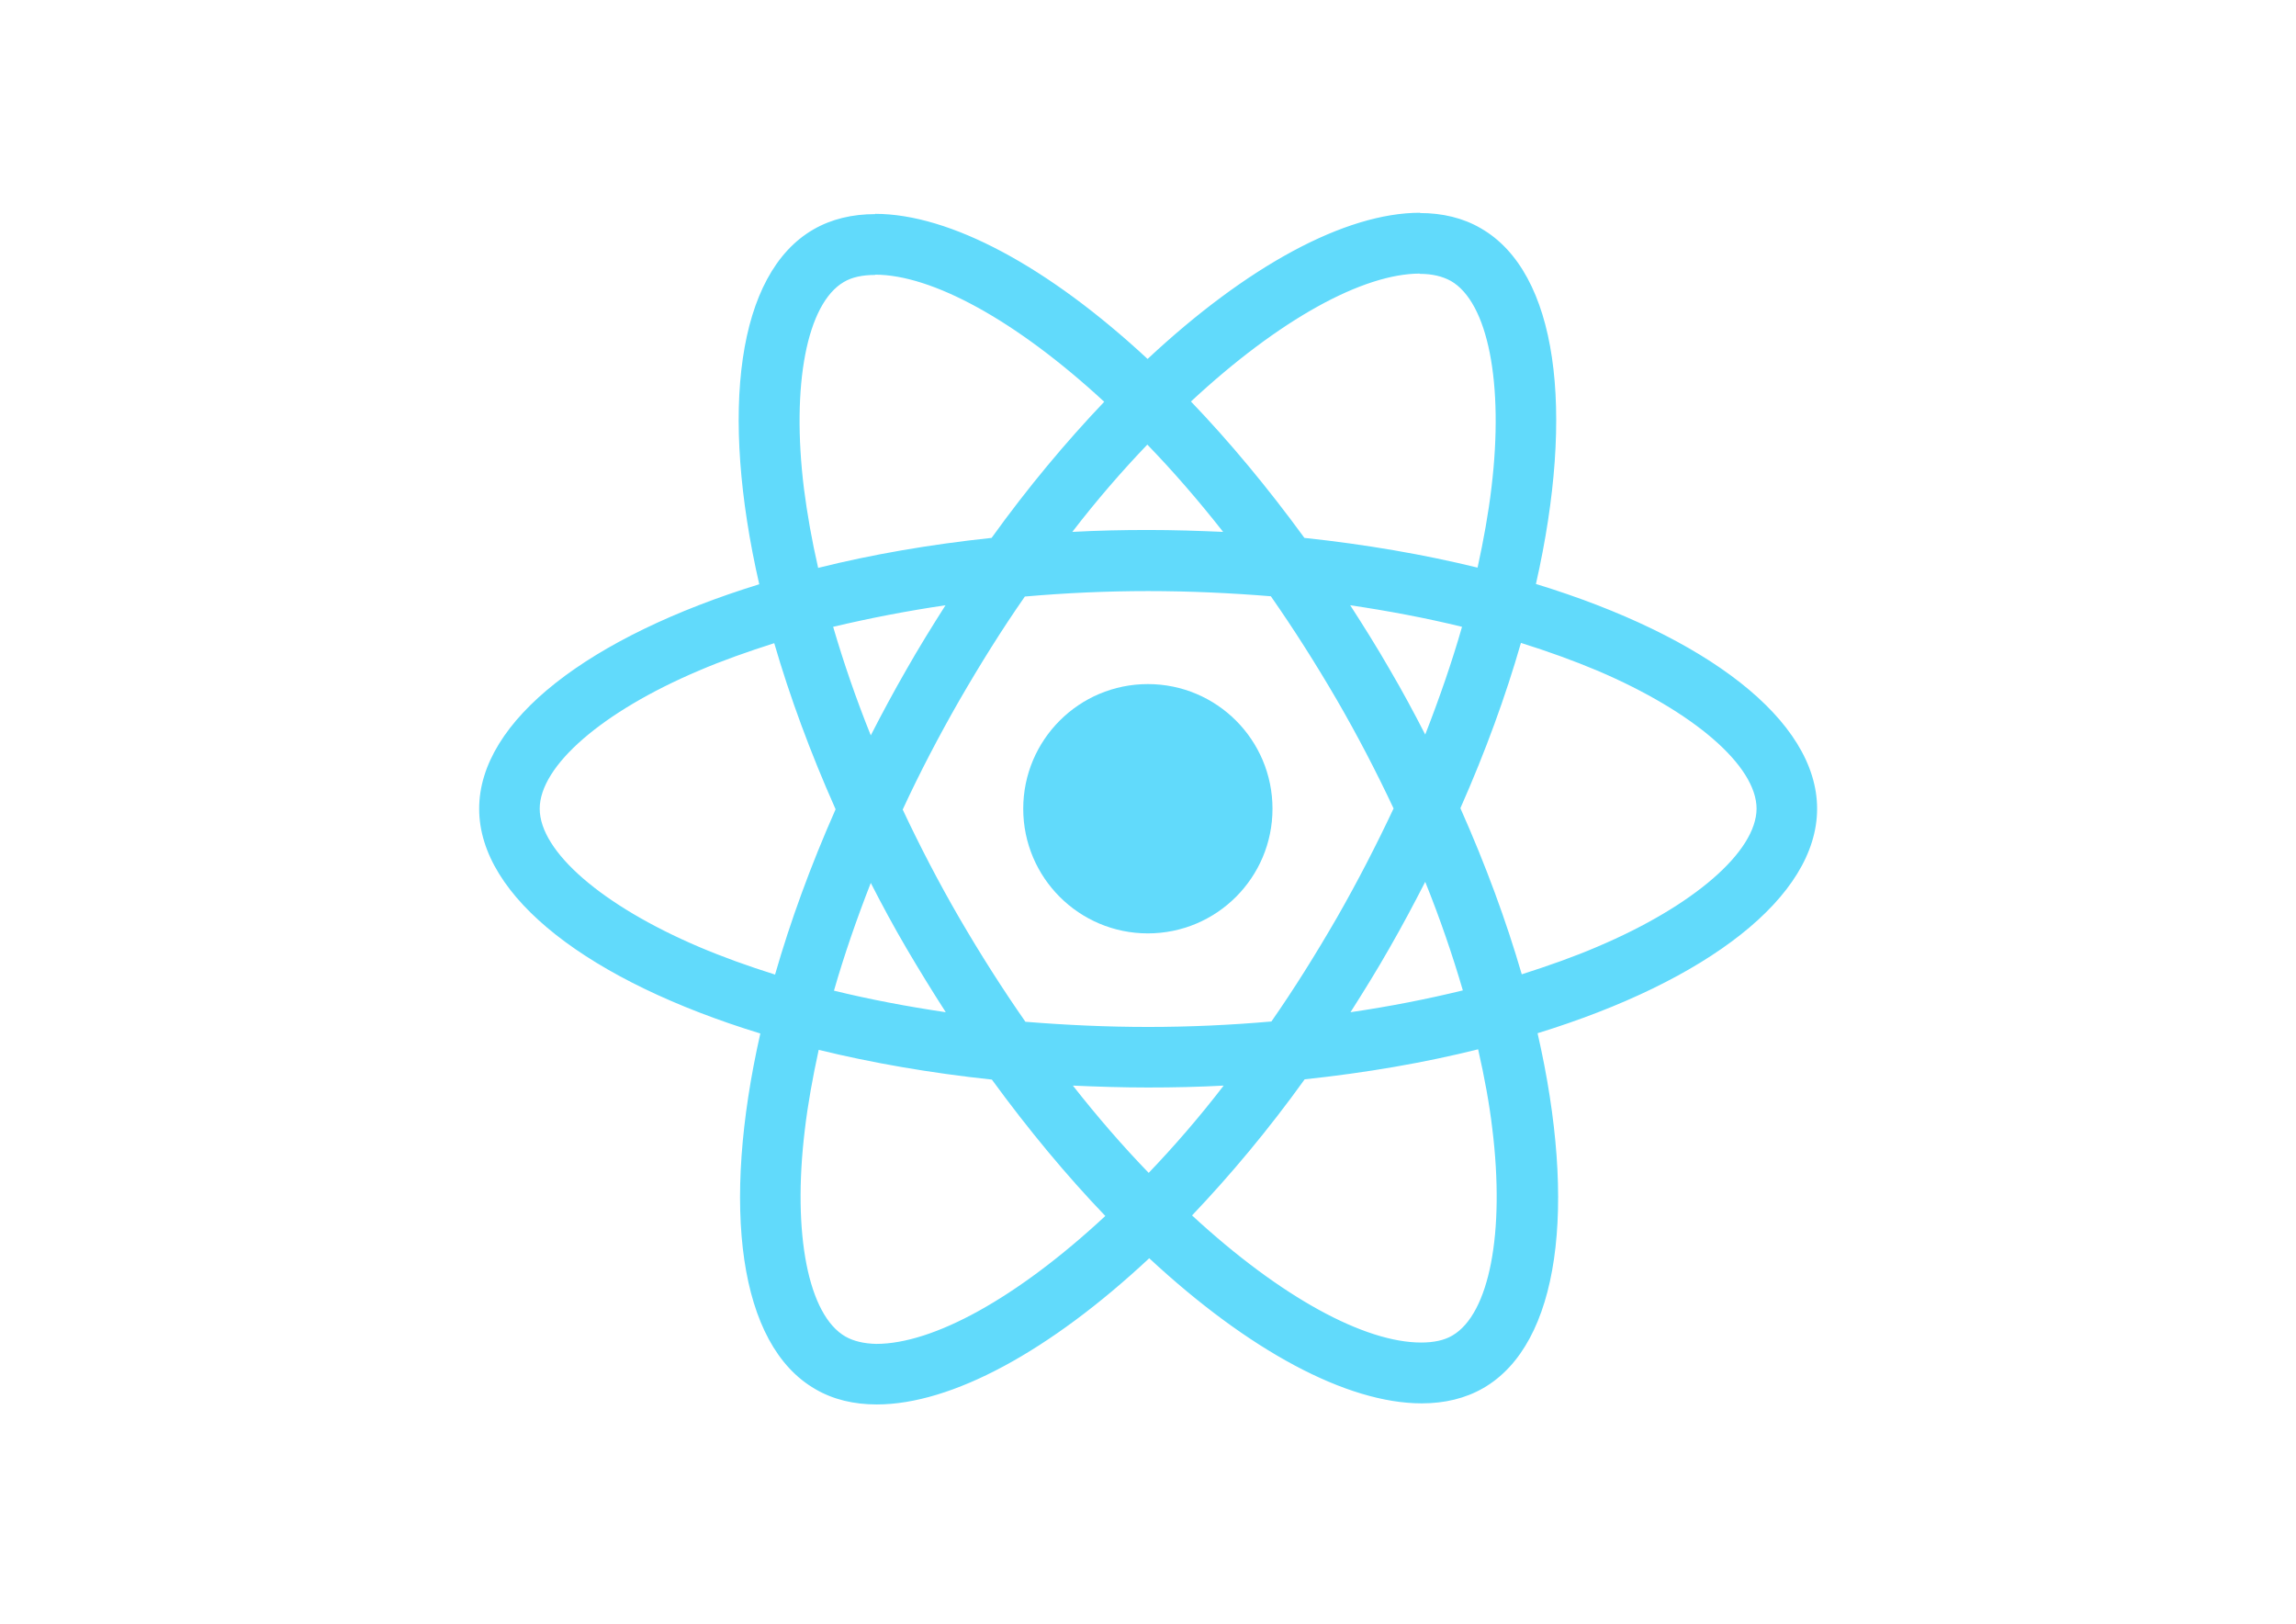
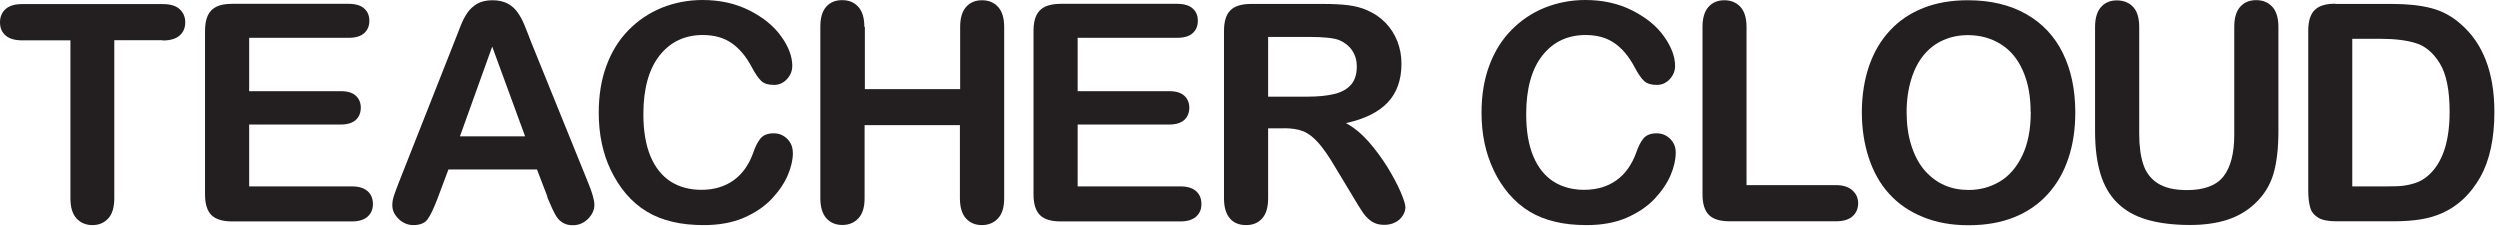
- <svg xmlns="http://www.w3.org/2000/svg" viewBox="0 0 841.9 595.3">
-   <g fill="#61DAFB">
-     <path d="M666.3 296.5c0-32.5-40.7-63.3-103.1-82.4 14.4-63.6 8-114.2-20.2-130.4-6.5-3.8-14.1-5.6-22.4-5.6v22.3c4.6 0 8.3.9 11.4 2.6 13.6 7.8 19.5 37.5 14.9 75.7-1.1 9.4-2.9 19.3-5.1 29.4-19.6-4.8-41-8.5-63.5-10.9-13.5-18.5-27.5-35.3-41.6-50 32.6-30.3 63.2-46.9 84-46.9V78c-27.5 0-63.5 19.6-99.9 53.6-36.4-33.8-72.4-53.2-99.9-53.2v22.3c20.7 0 51.4 16.5 84 46.6-14 14.7-28 31.4-41.3 49.9-22.6 2.4-44 6.1-63.6 11-2.3-10-4-19.7-5.2-29-4.7-38.2 1.1-67.9 14.6-75.8 3-1.8 6.9-2.6 11.5-2.6V78.5c-8.4 0-16 1.8-22.6 5.6-28.1 16.2-34.4 66.7-19.9 130.1-62.2 19.2-102.7 49.9-102.7 82.3 0 32.5 40.7 63.3 103.1 82.4-14.4 63.6-8 114.2 20.2 130.4 6.5 3.8 14.1 5.6 22.5 5.6 27.5 0 63.5-19.6 99.9-53.6 36.4 33.8 72.4 53.2 99.9 53.2 8.4 0 16-1.8 22.6-5.6 28.1-16.2 34.4-66.7 19.9-130.1 62-19.1 102.5-49.9 102.5-82.3zm-130.2-66.7c-3.7 12.9-8.3 26.2-13.5 39.5-4.1-8-8.4-16-13.1-24-4.6-8-9.5-15.8-14.4-23.4 14.2 2.1 27.9 4.7 41 7.9zm-45.8 106.5c-7.8 13.5-15.8 26.3-24.1 38.2-14.9 1.3-30 2-45.2 2-15.1 0-30.2-.7-45-1.9-8.3-11.9-16.4-24.6-24.2-38-7.6-13.1-14.5-26.4-20.8-39.8 6.2-13.4 13.2-26.8 20.7-39.9 7.8-13.5 15.8-26.3 24.1-38.2 14.9-1.3 30-2 45.2-2 15.1 0 30.2.7 45 1.9 8.3 11.9 16.4 24.6 24.2 38 7.6 13.1 14.5 26.4 20.8 39.8-6.3 13.4-13.2 26.8-20.7 39.9zm32.3-13c5.4 13.4 10 26.8 13.8 39.8-13.1 3.2-26.9 5.9-41.2 8 4.9-7.7 9.8-15.6 14.4-23.7 4.6-8 8.9-16.1 13-24.1zM421.2 430c-9.3-9.6-18.6-20.3-27.8-32 9 .4 18.2.7 27.5.7 9.4 0 18.7-.2 27.8-.7-9 11.7-18.3 22.4-27.5 32zm-74.4-58.9c-14.2-2.1-27.9-4.7-41-7.9 3.7-12.9 8.3-26.2 13.5-39.5 4.1 8 8.4 16 13.1 24 4.7 8 9.5 15.8 14.4 23.4zM420.7 163c9.3 9.6 18.6 20.3 27.8 32-9-.4-18.2-.7-27.5-.7-9.4 0-18.7.2-27.8.7 9-11.7 18.3-22.4 27.5-32zm-74 58.9c-4.9 7.7-9.8 15.6-14.4 23.7-4.6 8-8.9 16-13 24-5.4-13.4-10-26.8-13.8-39.8 13.1-3.1 26.9-5.8 41.2-7.9zm-90.5 125.2c-35.4-15.1-58.3-34.9-58.3-50.6 0-15.7 22.9-35.6 58.3-50.6 8.6-3.7 18-7 27.7-10.1 5.7 19.6 13.2 40 22.5 60.9-9.2 20.8-16.6 41.1-22.2 60.6-9.9-3.1-19.3-6.5-28-10.2zM310 490c-13.6-7.8-19.5-37.5-14.9-75.7 1.1-9.4 2.9-19.3 5.1-29.4 19.6 4.8 41 8.5 63.5 10.9 13.5 18.5 27.5 35.3 41.6 50-32.6 30.3-63.2 46.9-84 46.9-4.5-.1-8.3-1-11.3-2.7zm237.2-76.2c4.7 38.2-1.1 67.9-14.6 75.8-3 1.8-6.9 2.6-11.5 2.6-20.7 0-51.4-16.5-84-46.6 14-14.7 28-31.4 41.3-49.9 22.6-2.4 44-6.1 63.6-11 2.3 10.1 4.1 19.8 5.2 29.1zm38.5-66.7c-8.6 3.7-18 7-27.7 10.1-5.7-19.6-13.2-40-22.5-60.9 9.2-20.8 16.6-41.1 22.2-60.6 9.9 3.1 19.3 6.5 28.1 10.2 35.4 15.1 58.3 34.9 58.3 50.6-.1 15.7-23 35.6-58.4 50.6zM320.8 78.4z" />
-     <circle cx="420.9" cy="296.5" r="45.7" />
-     <path d="M520.5 78.1z" />
-   </g>
+ <svg xmlns="http://www.w3.org/2000/svg" width="111" height="10" viewBox="0 0 111 10" fill="none">
+   <path d="M7.211 1.786H5.075V8.802C5.075 9.203 4.985 9.508 4.804 9.7C4.622 9.898 4.39 9.994 4.107 9.994C3.824 9.994 3.58 9.898 3.399 9.7C3.217 9.503 3.127 9.203 3.127 8.807V1.792H0.991C0.657 1.792 0.408 1.718 0.244 1.572C0.079 1.425 0 1.232 0 0.989C0 0.746 0.085 0.543 0.255 0.396C0.425 0.249 0.668 0.181 0.991 0.181H7.222C7.562 0.181 7.811 0.254 7.976 0.407C8.14 0.554 8.225 0.752 8.225 0.995C8.225 1.238 8.14 1.43 7.976 1.577C7.811 1.724 7.556 1.798 7.222 1.798L7.211 1.786Z" fill="#231F20" />
+   <path d="M15.476 1.679H11.063V4.048H15.13C15.43 4.048 15.651 4.115 15.799 4.251C15.946 4.387 16.019 4.562 16.019 4.782C16.019 5.003 15.946 5.184 15.804 5.319C15.657 5.455 15.436 5.529 15.13 5.529H11.063V8.276H15.629C15.934 8.276 16.167 8.349 16.325 8.491C16.484 8.632 16.558 8.824 16.558 9.062C16.558 9.299 16.478 9.474 16.325 9.616C16.167 9.757 15.934 9.831 15.629 9.831H10.304C9.879 9.831 9.573 9.734 9.386 9.548C9.199 9.361 9.103 9.056 9.103 8.632V1.374C9.103 1.091 9.143 0.865 9.228 0.684C9.313 0.503 9.443 0.379 9.618 0.294C9.794 0.209 10.026 0.17 10.304 0.17H15.476C15.787 0.17 16.019 0.238 16.172 0.379C16.325 0.515 16.399 0.695 16.399 0.922C16.399 1.148 16.325 1.334 16.172 1.47C16.019 1.611 15.787 1.679 15.476 1.679Z" fill="#231F20" />
+   <path d="M24.306 8.734L23.842 7.524H19.911L19.446 8.762C19.265 9.242 19.112 9.57 18.982 9.74C18.857 9.909 18.648 9.994 18.353 9.994C18.11 9.994 17.889 9.904 17.702 9.723C17.515 9.542 17.418 9.339 17.418 9.112C17.418 8.982 17.441 8.847 17.486 8.705C17.532 8.564 17.605 8.372 17.702 8.117L20.177 1.848C20.245 1.668 20.33 1.453 20.432 1.198C20.528 0.944 20.636 0.735 20.749 0.571C20.862 0.407 21.01 0.271 21.191 0.164C21.372 0.062 21.599 0.011 21.865 0.011C22.131 0.011 22.363 0.062 22.55 0.164C22.737 0.266 22.879 0.401 22.992 0.565C23.106 0.729 23.202 0.904 23.276 1.091C23.355 1.277 23.451 1.526 23.57 1.837L26.096 8.067C26.295 8.541 26.391 8.886 26.391 9.101C26.391 9.316 26.295 9.531 26.108 9.717C25.921 9.904 25.694 10 25.434 10C25.281 10 25.145 9.972 25.037 9.915C24.93 9.859 24.833 9.785 24.76 9.689C24.686 9.593 24.607 9.452 24.516 9.254C24.425 9.056 24.358 8.886 24.295 8.739L24.306 8.734ZM20.426 6.054H23.315L21.854 2.069L20.421 6.054H20.426Z" fill="#231F20" />
+   <path d="M35.205 6.778C35.205 7.083 35.131 7.417 34.978 7.778C34.825 8.135 34.588 8.485 34.265 8.83C33.936 9.175 33.523 9.452 33.019 9.672C32.514 9.887 31.925 9.994 31.251 9.994C30.741 9.994 30.277 9.949 29.858 9.847C29.439 9.751 29.059 9.599 28.719 9.395C28.379 9.192 28.062 8.92 27.779 8.587C27.524 8.282 27.309 7.942 27.127 7.569C26.946 7.196 26.81 6.795 26.72 6.365C26.629 5.941 26.584 5.489 26.584 5.008C26.584 4.228 26.697 3.533 26.924 2.923C27.15 2.306 27.473 1.781 27.898 1.345C28.323 0.91 28.816 0.577 29.382 0.345C29.948 0.119 30.555 0 31.195 0C31.976 0 32.673 0.158 33.285 0.469C33.897 0.78 34.367 1.165 34.69 1.622C35.018 2.08 35.177 2.516 35.177 2.923C35.177 3.149 35.097 3.347 34.939 3.516C34.78 3.686 34.588 3.77 34.367 3.77C34.117 3.77 33.925 3.714 33.8 3.595C33.676 3.477 33.534 3.273 33.381 2.985C33.126 2.504 32.826 2.148 32.48 1.911C32.135 1.673 31.71 1.555 31.206 1.555C30.401 1.555 29.761 1.86 29.28 2.47C28.804 3.081 28.566 3.946 28.566 5.071C28.566 5.822 28.674 6.444 28.883 6.942C29.093 7.439 29.393 7.812 29.778 8.061C30.164 8.304 30.617 8.428 31.138 8.428C31.699 8.428 32.175 8.287 32.565 8.01C32.956 7.733 33.251 7.321 33.443 6.783C33.528 6.529 33.63 6.32 33.755 6.162C33.88 6.003 34.078 5.919 34.35 5.919C34.582 5.919 34.78 5.998 34.95 6.162C35.114 6.326 35.199 6.523 35.199 6.767L35.205 6.778Z" fill="#231F20" />
+   <path d="M38.4 1.193V3.957H42.631V1.193C42.631 0.797 42.722 0.503 42.897 0.305C43.073 0.107 43.311 0.011 43.6 0.011C43.889 0.011 44.132 0.107 44.313 0.305C44.495 0.503 44.585 0.797 44.585 1.198V8.807C44.585 9.209 44.495 9.502 44.308 9.7C44.121 9.898 43.883 9.994 43.594 9.994C43.305 9.994 43.062 9.893 42.886 9.695C42.71 9.497 42.62 9.197 42.62 8.802V5.557H38.388V8.802C38.388 9.203 38.298 9.497 38.111 9.695C37.924 9.893 37.686 9.989 37.397 9.989C37.108 9.989 36.865 9.887 36.689 9.689C36.513 9.491 36.423 9.192 36.423 8.796V1.187C36.423 0.791 36.508 0.497 36.683 0.3C36.859 0.102 37.091 0.006 37.391 0.006C37.692 0.006 37.924 0.102 38.105 0.3C38.286 0.497 38.377 0.791 38.377 1.193H38.4Z" fill="#231F20" />
+   <path d="M52.261 1.679H47.848V4.048H51.915C52.215 4.048 52.436 4.115 52.584 4.251C52.731 4.387 52.805 4.562 52.805 4.782C52.805 5.003 52.731 5.184 52.589 5.319C52.442 5.455 52.221 5.529 51.915 5.529H47.848V8.276H52.414C52.72 8.276 52.952 8.349 53.111 8.491C53.269 8.632 53.343 8.824 53.343 9.062C53.343 9.299 53.264 9.474 53.111 9.616C52.952 9.757 52.72 9.831 52.414 9.831H47.089C46.664 9.831 46.358 9.734 46.172 9.548C45.985 9.361 45.888 9.056 45.888 8.632V1.374C45.888 1.091 45.928 0.865 46.013 0.684C46.098 0.509 46.228 0.379 46.404 0.294C46.585 0.215 46.812 0.17 47.089 0.17H52.261C52.572 0.17 52.805 0.238 52.958 0.379C53.111 0.515 53.184 0.695 53.184 0.922C53.184 1.148 53.111 1.334 52.958 1.47C52.805 1.611 52.572 1.679 52.261 1.679Z" fill="#231F20" />
+   <path d="M56.991 5.698H56.305V8.802C56.305 9.209 56.215 9.508 56.033 9.706C55.852 9.904 55.62 9.994 55.325 9.994C55.014 9.994 54.77 9.893 54.6 9.689C54.43 9.486 54.345 9.192 54.345 8.802V1.374C54.345 0.95 54.442 0.644 54.629 0.458C54.816 0.271 55.121 0.175 55.546 0.175H58.735C59.177 0.175 59.551 0.192 59.862 0.232C60.174 0.271 60.457 0.345 60.707 0.458C61.012 0.588 61.279 0.769 61.511 1.006C61.743 1.244 61.919 1.521 62.043 1.832C62.162 2.143 62.225 2.476 62.225 2.827C62.225 3.544 62.021 4.121 61.613 4.551C61.205 4.98 60.588 5.286 59.761 5.466C60.106 5.653 60.44 5.924 60.758 6.28C61.075 6.642 61.358 7.027 61.607 7.428C61.856 7.835 62.049 8.202 62.191 8.53C62.332 8.858 62.4 9.084 62.4 9.203C62.4 9.322 62.361 9.457 62.276 9.582C62.196 9.706 62.083 9.808 61.941 9.876C61.8 9.949 61.636 9.983 61.454 9.983C61.233 9.983 61.052 9.932 60.899 9.83C60.752 9.729 60.622 9.599 60.514 9.44C60.406 9.282 60.259 9.05 60.078 8.739L59.29 7.434C59.007 6.953 58.758 6.591 58.537 6.343C58.316 6.094 58.09 5.919 57.863 5.828C57.636 5.738 57.347 5.693 56.996 5.693L56.991 5.698ZM58.112 1.639H56.305V4.291H58.061C58.531 4.291 58.928 4.251 59.251 4.172C59.574 4.093 59.817 3.951 59.987 3.759C60.157 3.561 60.242 3.296 60.242 2.951C60.242 2.685 60.174 2.448 60.038 2.244C59.902 2.041 59.71 1.888 59.472 1.786C59.245 1.69 58.792 1.639 58.118 1.639H58.112Z" fill="#231F20" />
+   <path d="M74.402 6.778C74.402 7.083 74.328 7.417 74.175 7.778C74.022 8.135 73.784 8.485 73.462 8.83C73.133 9.175 72.719 9.452 72.215 9.672C71.711 9.887 71.122 9.994 70.448 9.994C69.938 9.994 69.474 9.949 69.055 9.847C68.635 9.751 68.256 9.599 67.916 9.395C67.576 9.192 67.259 8.92 66.976 8.587C66.721 8.282 66.5 7.942 66.324 7.569C66.149 7.196 66.007 6.795 65.916 6.365C65.826 5.941 65.78 5.489 65.78 5.008C65.78 4.228 65.894 3.533 66.12 2.923C66.347 2.306 66.67 1.781 67.095 1.345C67.519 0.91 68.012 0.577 68.579 0.345C69.145 0.119 69.751 0 70.391 0C71.173 0 71.87 0.158 72.481 0.469C73.093 0.78 73.564 1.165 73.886 1.622C74.209 2.08 74.374 2.516 74.374 2.923C74.374 3.149 74.294 3.347 74.136 3.516C73.977 3.686 73.784 3.77 73.564 3.77C73.314 3.77 73.127 3.714 72.997 3.595C72.867 3.477 72.731 3.273 72.578 2.985C72.323 2.504 72.023 2.148 71.677 1.911C71.332 1.673 70.907 1.555 70.403 1.555C69.598 1.555 68.958 1.86 68.477 2.47C68.001 3.081 67.763 3.946 67.763 5.071C67.763 5.822 67.871 6.444 68.08 6.942C68.29 7.439 68.59 7.812 68.975 8.061C69.36 8.304 69.814 8.428 70.335 8.428C70.895 8.428 71.371 8.287 71.762 8.01C72.153 7.733 72.448 7.321 72.646 6.783C72.731 6.529 72.833 6.32 72.957 6.162C73.082 6.003 73.28 5.919 73.552 5.919C73.784 5.919 73.983 5.998 74.153 6.162C74.317 6.326 74.402 6.523 74.402 6.767V6.778Z" fill="#231F20" />
+   <path d="M77.546 1.193V8.219H81.516C81.834 8.219 82.077 8.298 82.247 8.451C82.417 8.604 82.502 8.796 82.502 9.028C82.502 9.259 82.417 9.457 82.253 9.604C82.088 9.751 81.839 9.825 81.522 9.825H76.792C76.367 9.825 76.061 9.729 75.875 9.542C75.688 9.355 75.591 9.05 75.591 8.626V1.193C75.591 0.797 75.682 0.503 75.858 0.305C76.033 0.107 76.271 0.011 76.56 0.011C76.849 0.011 77.092 0.107 77.274 0.305C77.455 0.503 77.546 0.797 77.546 1.198V1.193Z" fill="#231F20" />
+   <path d="M87.373 0.011C88.376 0.011 89.237 0.215 89.956 0.622C90.676 1.029 91.219 1.605 91.588 2.352C91.956 3.098 92.143 3.98 92.143 4.991C92.143 5.738 92.041 6.416 91.837 7.026C91.633 7.637 91.333 8.168 90.925 8.615C90.523 9.062 90.024 9.406 89.435 9.644C88.846 9.881 88.172 10 87.407 10C86.643 10 85.974 9.881 85.374 9.632C84.773 9.389 84.275 9.045 83.878 8.604C83.476 8.163 83.176 7.626 82.972 7.004C82.768 6.382 82.666 5.709 82.666 4.98C82.666 4.251 82.774 3.556 82.983 2.939C83.199 2.318 83.504 1.792 83.912 1.357C84.314 0.921 84.807 0.588 85.391 0.356C85.974 0.124 86.631 0.011 87.373 0.011ZM90.16 4.974C90.16 4.268 90.047 3.657 89.815 3.137C89.588 2.617 89.26 2.227 88.835 1.961C88.41 1.696 87.923 1.56 87.373 1.56C86.983 1.56 86.62 1.634 86.286 1.781C85.951 1.928 85.668 2.142 85.43 2.425C85.192 2.708 85 3.064 84.864 3.505C84.728 3.94 84.654 4.432 84.654 4.974C84.654 5.517 84.722 6.02 84.864 6.461C85.006 6.902 85.198 7.27 85.453 7.564C85.708 7.857 85.997 8.072 86.325 8.219C86.654 8.366 87.011 8.434 87.407 8.434C87.906 8.434 88.37 8.31 88.79 8.061C89.209 7.812 89.543 7.422 89.792 6.902C90.041 6.382 90.166 5.738 90.166 4.974H90.16Z" fill="#231F20" />
+   <path d="M93.021 5.839V1.198C93.021 0.803 93.111 0.509 93.287 0.311C93.463 0.113 93.701 0.017 93.989 0.017C94.278 0.017 94.533 0.113 94.714 0.311C94.896 0.509 94.981 0.803 94.981 1.198V5.947C94.981 6.489 95.043 6.936 95.162 7.298C95.281 7.66 95.496 7.942 95.808 8.14C96.114 8.338 96.55 8.44 97.099 8.44C97.864 8.44 98.408 8.236 98.725 7.829C99.042 7.422 99.201 6.806 99.201 5.981V1.193C99.201 0.791 99.291 0.497 99.467 0.3C99.643 0.102 99.88 0.006 100.175 0.006C100.47 0.006 100.707 0.102 100.889 0.3C101.07 0.497 101.161 0.791 101.161 1.193V5.834C101.161 6.591 101.087 7.219 100.94 7.722C100.792 8.225 100.515 8.672 100.107 9.05C99.756 9.378 99.348 9.61 98.878 9.763C98.413 9.91 97.864 9.989 97.241 9.989C96.499 9.989 95.859 9.91 95.32 9.751C94.782 9.593 94.346 9.344 94.006 9.005C93.666 8.672 93.417 8.236 93.259 7.716C93.1 7.19 93.021 6.563 93.021 5.834V5.839Z" fill="#231F20" />
+   <path d="M103.681 0.175H106.236C106.899 0.175 107.471 0.238 107.947 0.362C108.423 0.486 108.853 0.712 109.238 1.052C110.247 1.911 110.751 3.222 110.751 4.975C110.751 5.557 110.7 6.083 110.598 6.563C110.496 7.044 110.343 7.473 110.128 7.858C109.912 8.242 109.646 8.587 109.318 8.886C109.057 9.118 108.774 9.305 108.468 9.446C108.162 9.587 107.828 9.684 107.477 9.74C107.126 9.797 106.723 9.825 106.282 9.825H103.727C103.37 9.825 103.104 9.774 102.922 9.661C102.741 9.548 102.622 9.401 102.571 9.209C102.515 9.011 102.486 8.762 102.486 8.446V1.362C102.486 0.939 102.583 0.633 102.77 0.447C102.956 0.26 103.262 0.164 103.687 0.164L103.681 0.175ZM104.441 1.724V8.276H105.925C106.253 8.276 106.508 8.27 106.689 8.248C106.871 8.225 107.063 8.186 107.261 8.118C107.46 8.05 107.63 7.948 107.777 7.824C108.434 7.27 108.763 6.32 108.763 4.963C108.763 4.014 108.621 3.296 108.332 2.821C108.043 2.346 107.686 2.046 107.267 1.916C106.842 1.786 106.332 1.724 105.738 1.724H104.446H104.441Z" fill="#231F20" />
</svg>
